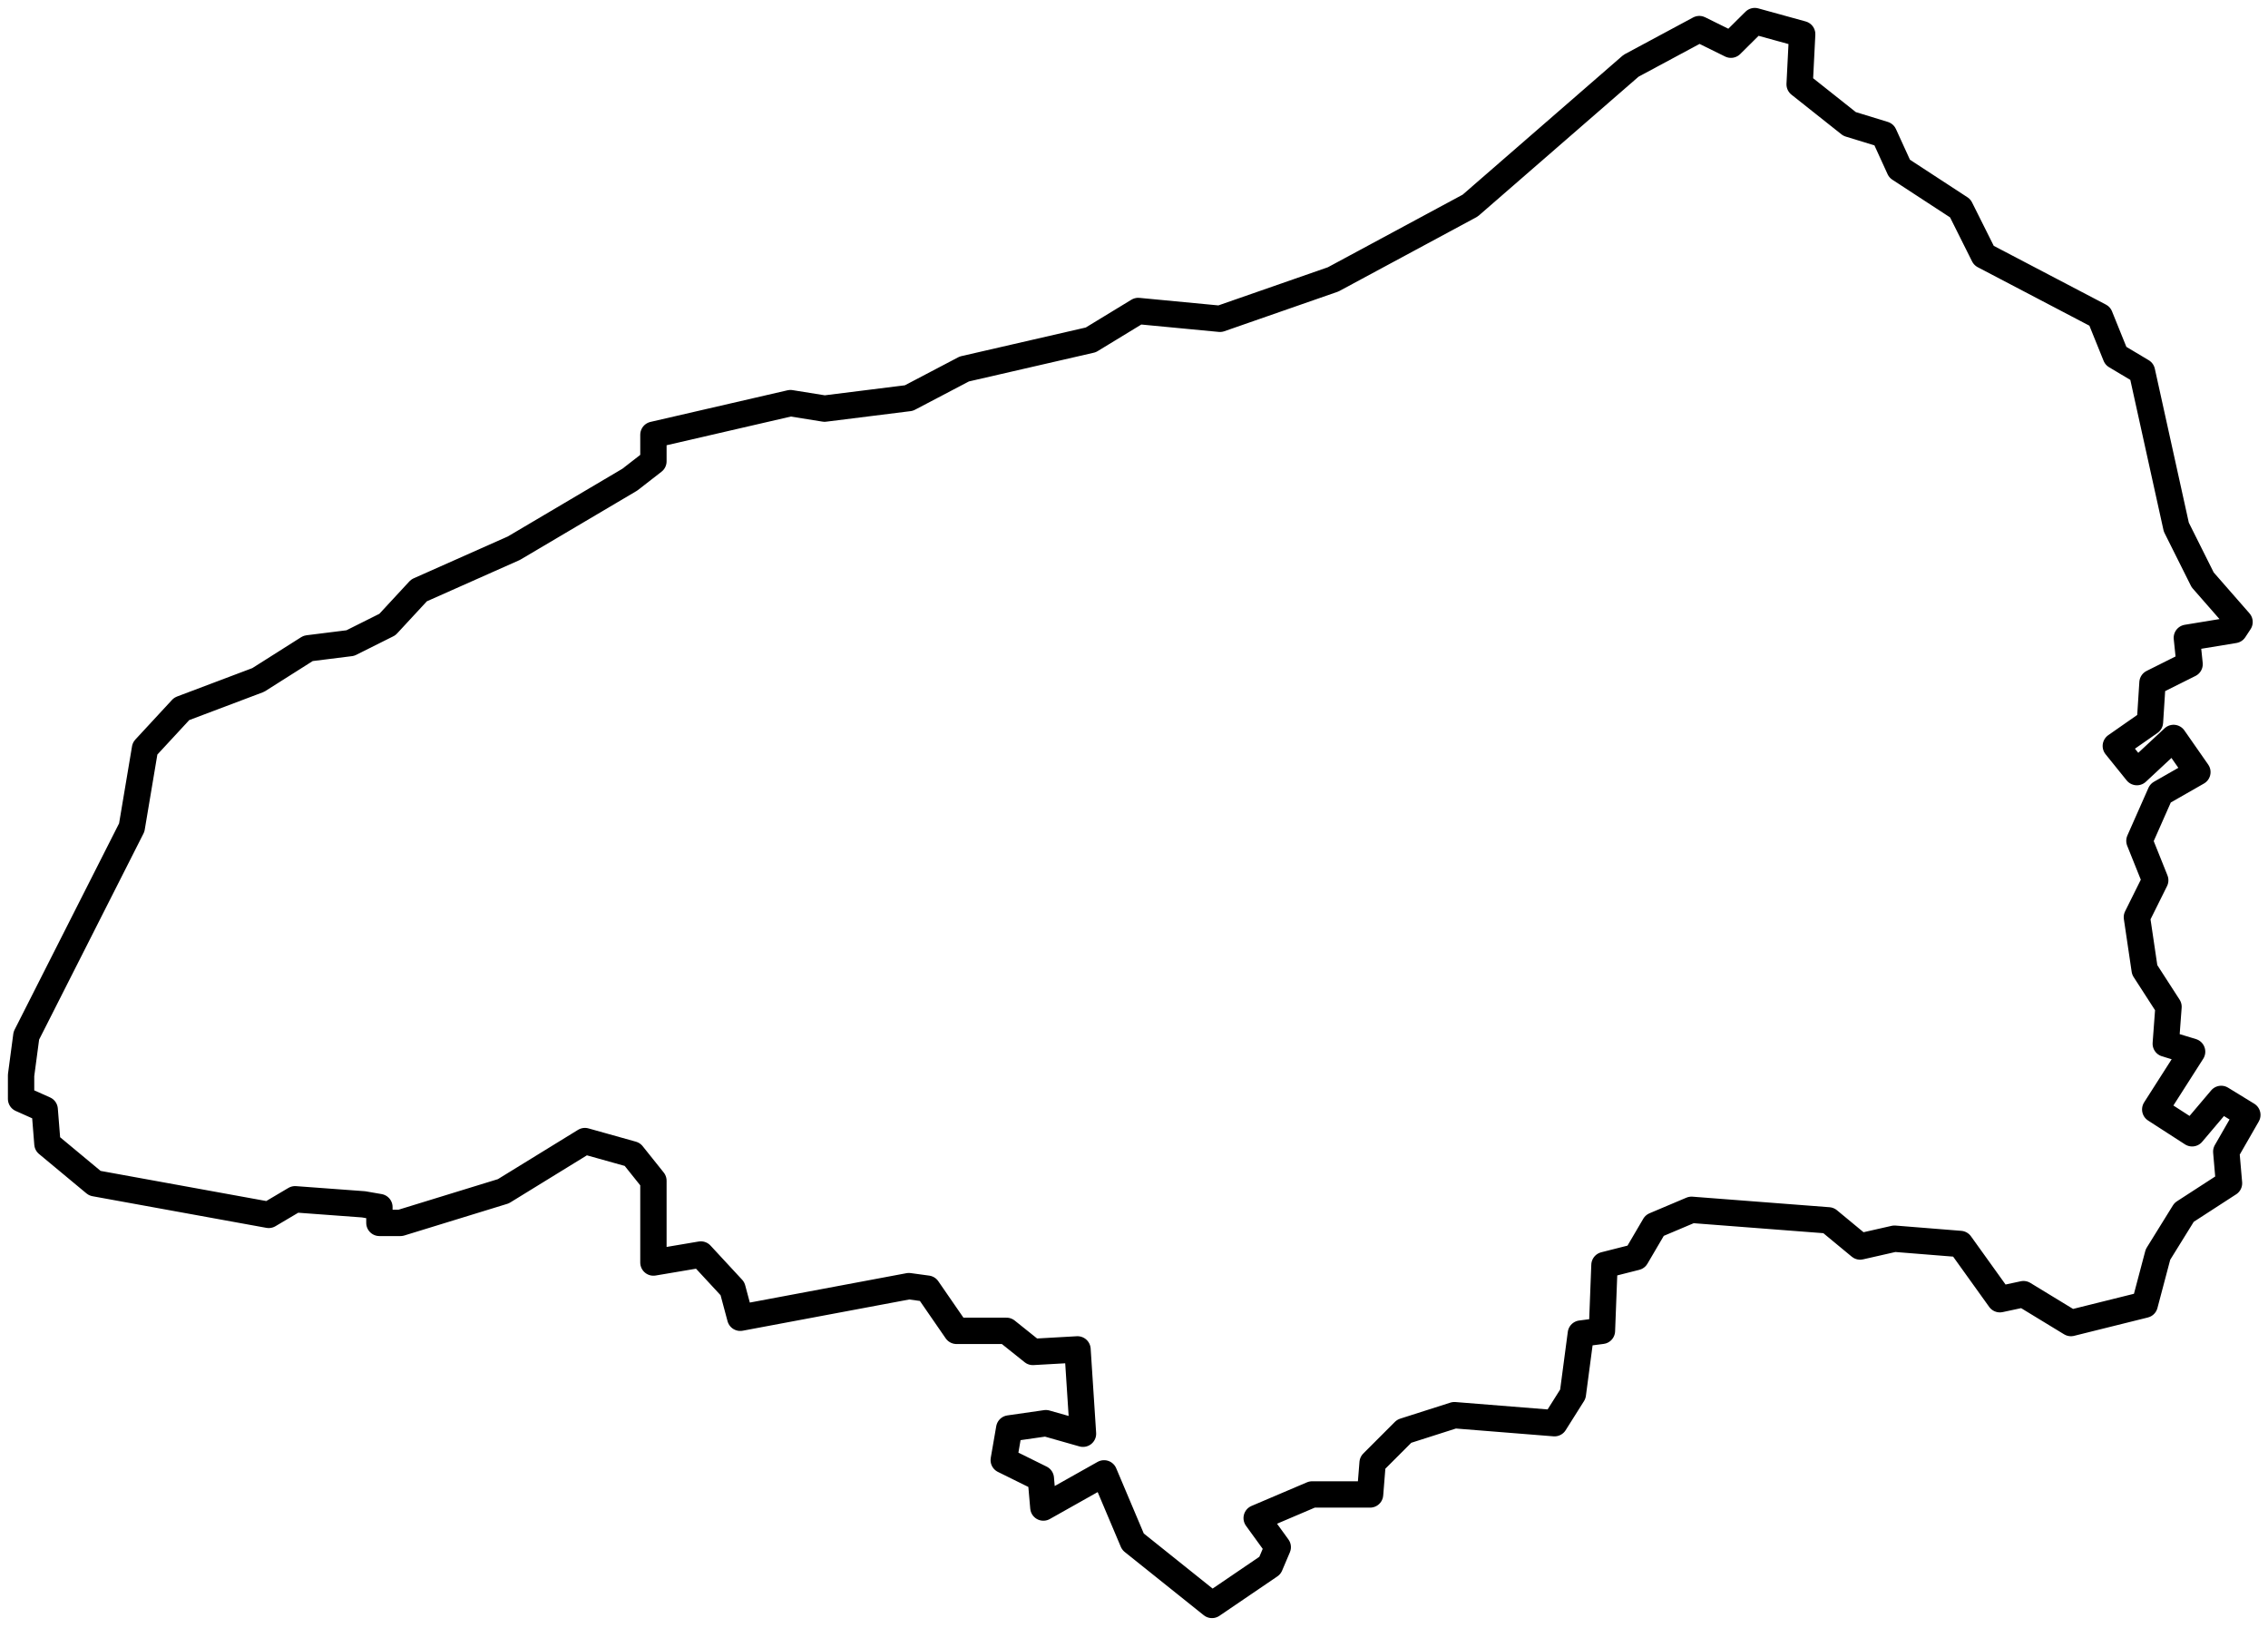
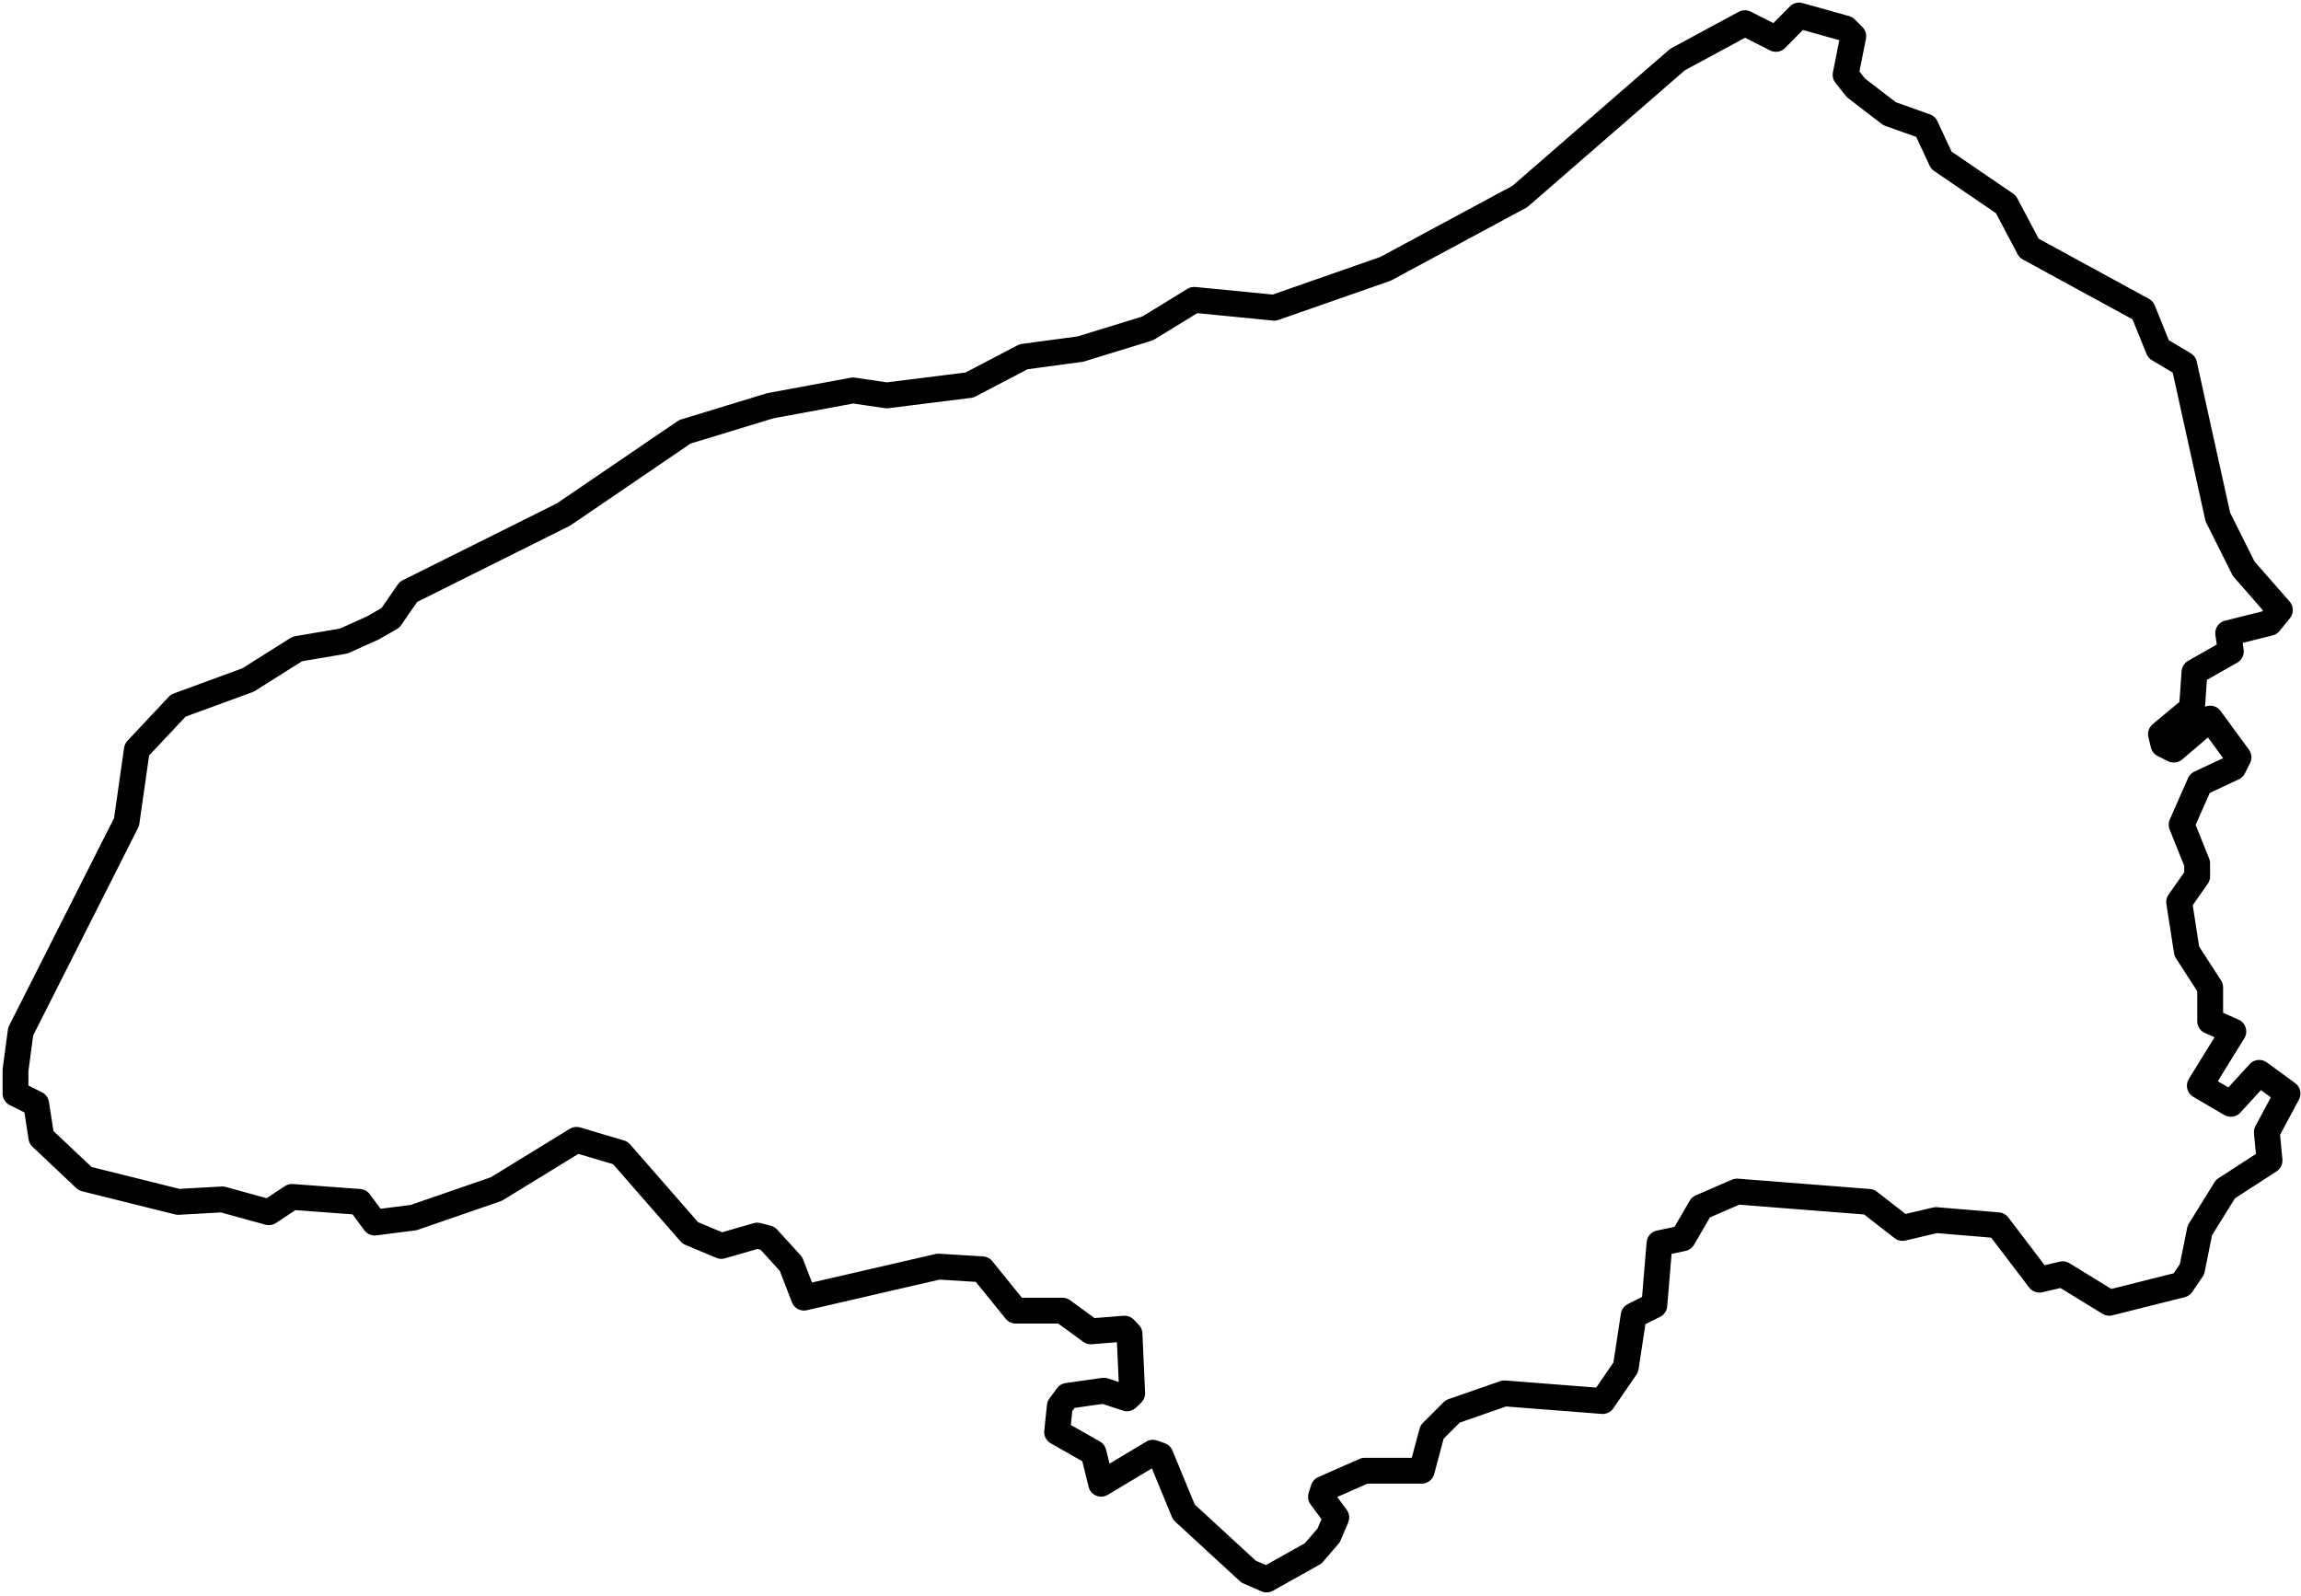
- <svg xmlns="http://www.w3.org/2000/svg" viewBox="-1 -1 107.6 77.187" width="100%" height="100%" preserveAspectRatio="none" role="img" aria-label="Contour seinemaritime">
-   <path d="M 0 50 L 0.25 48.12 L 5.25 38.25 L 5.88 34.5 L 7.62 32.62 L 11.25 31.25 L 13.62 29.75 L 15.62 29.5 L 17.38 28.62 L 18.88 27 L 23.38 25 L 28.88 21.75 L 30 20.88 L 30 19.62 L 36.5 18.12 L 38.12 18.38 L 42.12 17.88 L 44.75 16.5 L 50.75 15.12 L 53 13.75 L 56.88 14.12 L 62.25 12.25 L 68.75 8.75 L 76.38 2.12 L 79.62 0.38 L 81.12 1.12 L 82.25 0 L 84.5 0.62 L 84.38 3 L 86.75 4.88 L 88.38 5.38 L 89.12 7 L 92 8.88 L 93.12 11.12 L 98.62 14 L 99.38 15.88 L 100.62 16.62 L 102.25 24 L 103.5 26.5 L 105.25 28.5 L 105 28.88 L 102.75 29.25 L 102.88 30.5 L 101.12 31.38 L 101 33.25 L 99.38 34.38 L 100.38 35.62 L 102.12 34 L 103.25 35.62 L 101.5 36.62 L 100.5 38.88 L 101.25 40.75 L 100.38 42.5 L 100.75 45 L 101.88 46.75 L 101.75 48.5 L 103 48.88 L 101.25 51.62 L 103 52.75 L 104.38 51.12 L 105.62 51.88 L 104.62 53.62 L 104.75 55.12 L 102.62 56.5 L 101.38 58.5 L 100.75 60.88 L 97.25 61.75 L 95 60.38 L 93.88 60.62 L 92 58 L 88.88 57.75 L 87.25 58.12 L 85.75 56.88 L 79.25 56.38 L 77.5 57.12 L 76.62 58.62 L 75.12 59 L 75 62.12 L 74 62.25 L 73.62 65.12 L 72.75 66.5 L 68 66.12 L 65.62 66.88 L 64.12 68.38 L 64 69.88 L 61.25 69.88 L 58.62 71 L 59.62 72.38 L 59.25 73.25 L 56.5 75.12 L 52.75 72.12 L 51.38 68.88 L 48.5 70.5 L 48.38 69.12 L 46.62 68.25 L 46.88 66.75 L 48.62 66.5 L 50.38 67 L 50.12 63 L 48 63.12 L 46.75 62.12 L 44.38 62.12 L 43 60.12 L 42.12 60 L 34.12 61.5 L 33.75 60.12 L 32.25 58.5 L 30 58.88 L 30 55 L 29 53.75 L 26.75 53.12 L 22.88 55.5 L 18 57 L 17 57 L 17 56.25 L 16.25 56.12 L 13 55.88 L 11.75 56.62 L 3.5 55.12 L 1.25 53.25 L 1.12 51.62 L 0 51.12 Z" fill="none" stroke="#000000" stroke-width="1.25" stroke-linejoin="round" stroke-linecap="round" vector-effect="non-scaling-stroke" />
+ <svg xmlns="http://www.w3.org/2000/svg" viewBox="-1 -1 111.272 77.137" width="100%" height="100%" preserveAspectRatio="none" role="img" aria-label="Contour Seine-Maritime">
+   <path d="M -0.25 50.75 L 0 48.88 L 5.12 38.75 L 5.62 35.25 L 7.62 33.12 L 11 31.88 L 13.38 30.38 L 15.62 30 L 17 29.38 L 17.88 28.88 L 18.75 27.62 L 26.25 23.88 L 32.12 19.88 L 36.25 18.62 L 40.25 17.88 L 41.88 18.12 L 45.88 17.62 L 48.5 16.25 L 51.25 15.88 L 54.5 14.88 L 56.75 13.5 L 60.62 13.88 L 66 12 L 72.5 8.5 L 80.12 1.88 L 83.38 0.12 L 84.88 0.88 L 86 -0.25 L 88.25 0.38 L 88.62 0.75 L 88.25 2.62 L 88.75 3.25 L 90.38 4.5 L 92.12 5.12 L 92.88 6.75 L 96 8.88 L 97.12 11 L 102.62 14 L 103.38 15.88 L 104.62 16.62 L 106.25 24 L 107.5 26.5 L 109.25 28.5 L 108.75 29.12 L 106.75 29.62 L 106.88 30.5 L 105.12 31.5 L 105 33.25 L 103.5 34.5 L 103.62 35 L 104.12 35.25 L 105.88 33.75 L 107.25 35.62 L 107 36.12 L 105.38 36.88 L 104.5 38.88 L 105.25 40.75 L 105.25 41.38 L 104.38 42.62 L 104.75 45 L 105.88 46.75 L 105.88 48.38 L 107 48.88 L 105.38 51.5 L 106.88 52.38 L 108.25 50.88 L 109.62 51.88 L 108.62 53.75 L 108.75 55.12 L 106.62 56.5 L 105.38 58.5 L 105 60.38 L 104.5 61.12 L 101 62 L 98.75 60.62 L 97.62 60.88 L 95.62 58.25 L 92.62 58 L 91 58.38 L 89.38 57.12 L 83 56.62 L 81.25 57.38 L 80.38 58.88 L 79.25 59.12 L 79 62.12 L 78 62.62 L 77.62 65.12 L 76.5 66.75 L 71.75 66.38 L 69.25 67.25 L 68.25 68.25 L 67.75 70.12 L 65 70.12 L 63 71 L 62.88 71.38 L 63.62 72.38 L 63.25 73.25 L 62.5 74.12 L 60.25 75.38 L 59.38 75 L 56.25 72.12 L 55.12 69.38 L 54.75 69.25 L 52.25 70.75 L 51.88 69.25 L 50.12 68.25 L 50.25 67 L 50.62 66.5 L 52.38 66.25 L 53.5 66.62 L 53.75 66.38 L 53.62 63.5 L 53.38 63.25 L 51.75 63.38 L 50.38 62.38 L 48.12 62.38 L 46.5 60.38 L 44.38 60.25 L 37.88 61.75 L 37.25 60.12 L 36.12 58.88 L 35.62 58.75 L 33.88 59.25 L 32.38 58.62 L 29 54.75 L 26.88 54.12 L 23 56.5 L 19 57.88 L 17.12 58.12 L 16.38 57.12 L 13.12 56.88 L 12 57.62 L 9.75 57 L 7.62 57.12 L 3.12 56 L 1 54 L 0.75 52.38 L -0.25 51.88 Z" fill="none" stroke="#000000" stroke-width="1.25" stroke-linejoin="round" stroke-linecap="round" vector-effect="non-scaling-stroke" />
</svg>
